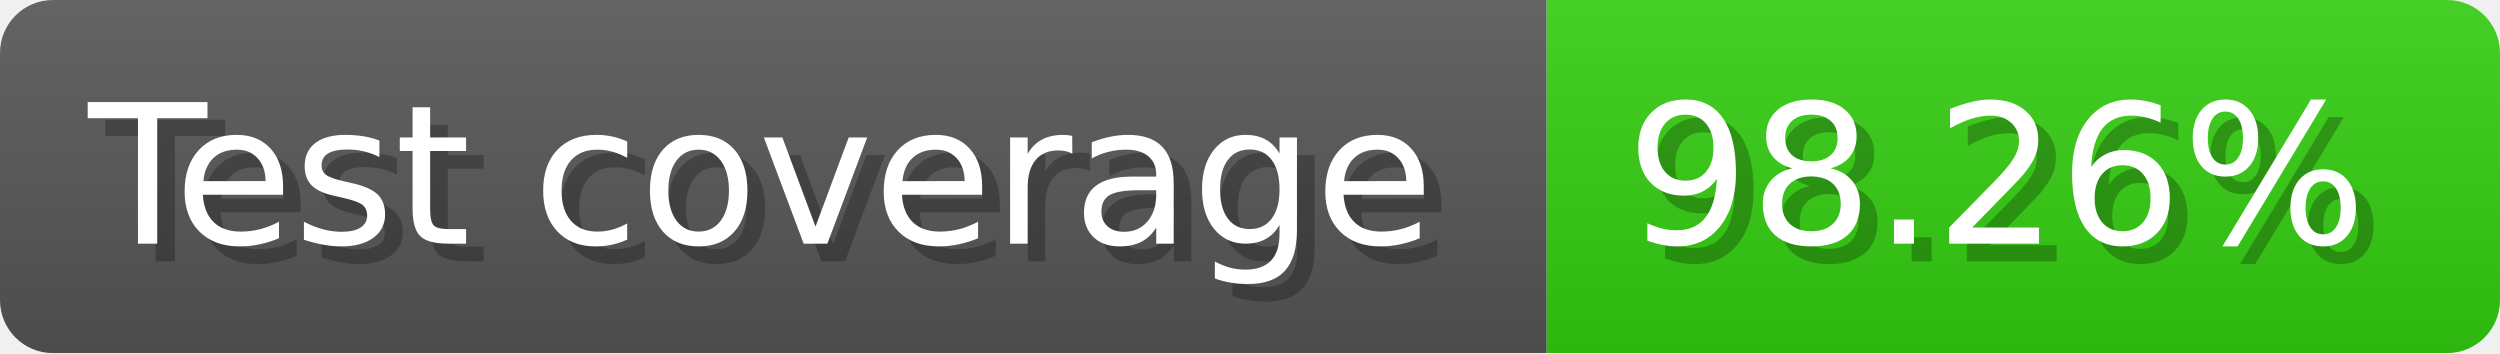
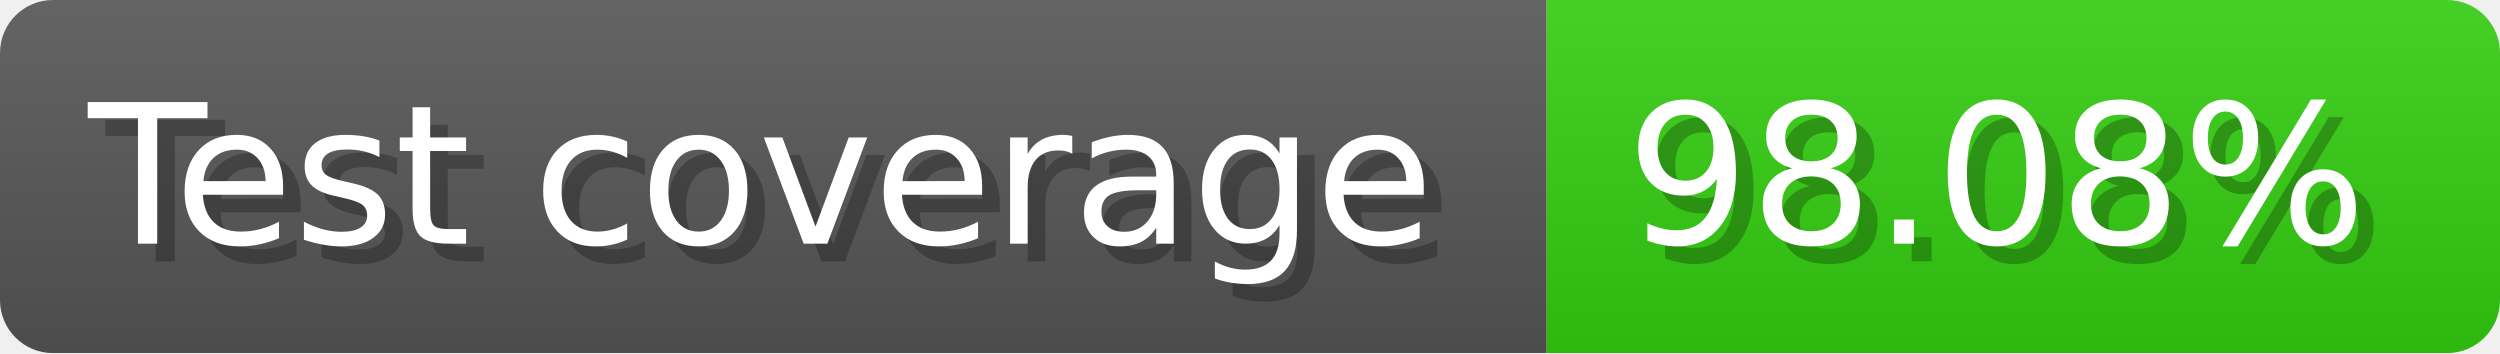
- <svg xmlns="http://www.w3.org/2000/svg" width="141.6" height="20" viewBox="0 0 1416 200" role="img" aria-label="Test coverage: 98.26%">
+ <svg xmlns="http://www.w3.org/2000/svg" width="141.6" height="20" viewBox="0 0 1416 200" role="img" aria-label="Test coverage: 98.08%">
  <linearGradient id="a" x2="0" y2="100%">
    <stop offset="0" stop-opacity=".1" stop-color="#EEE" />
    <stop offset="1" stop-opacity=".1" />
  </linearGradient>
  <mask id="m">
    <rect width="1416" height="200" rx="30" fill="#FFF" />
  </mask>
  <g mask="url(#m)">
    <rect width="876" height="200" fill="#555" />
    <rect width="540" height="200" fill="#3C1" x="876" />
    <rect width="1416" height="200" fill="url(#a)" />
  </g>
  <g aria-hidden="true" fill="#fff" text-anchor="start" font-family="Verdana,DejaVu Sans,sans-serif" font-size="110">
    <text x="60" y="148" textLength="776" fill="#000" opacity="0.25">Test coverage</text>
    <text x="50" y="138" textLength="776">Test coverage</text>
-     <text x="931" y="148" textLength="440" fill="#000" opacity="0.25">98.26%</text>
-     <text x="921" y="138" textLength="440">98.26%</text>
+     <text x="931" y="148" textLength="440" fill="#000" opacity="0.25">98.08%</text>
+     <text x="921" y="138" textLength="440">98.08%</text>
  </g>
</svg>
